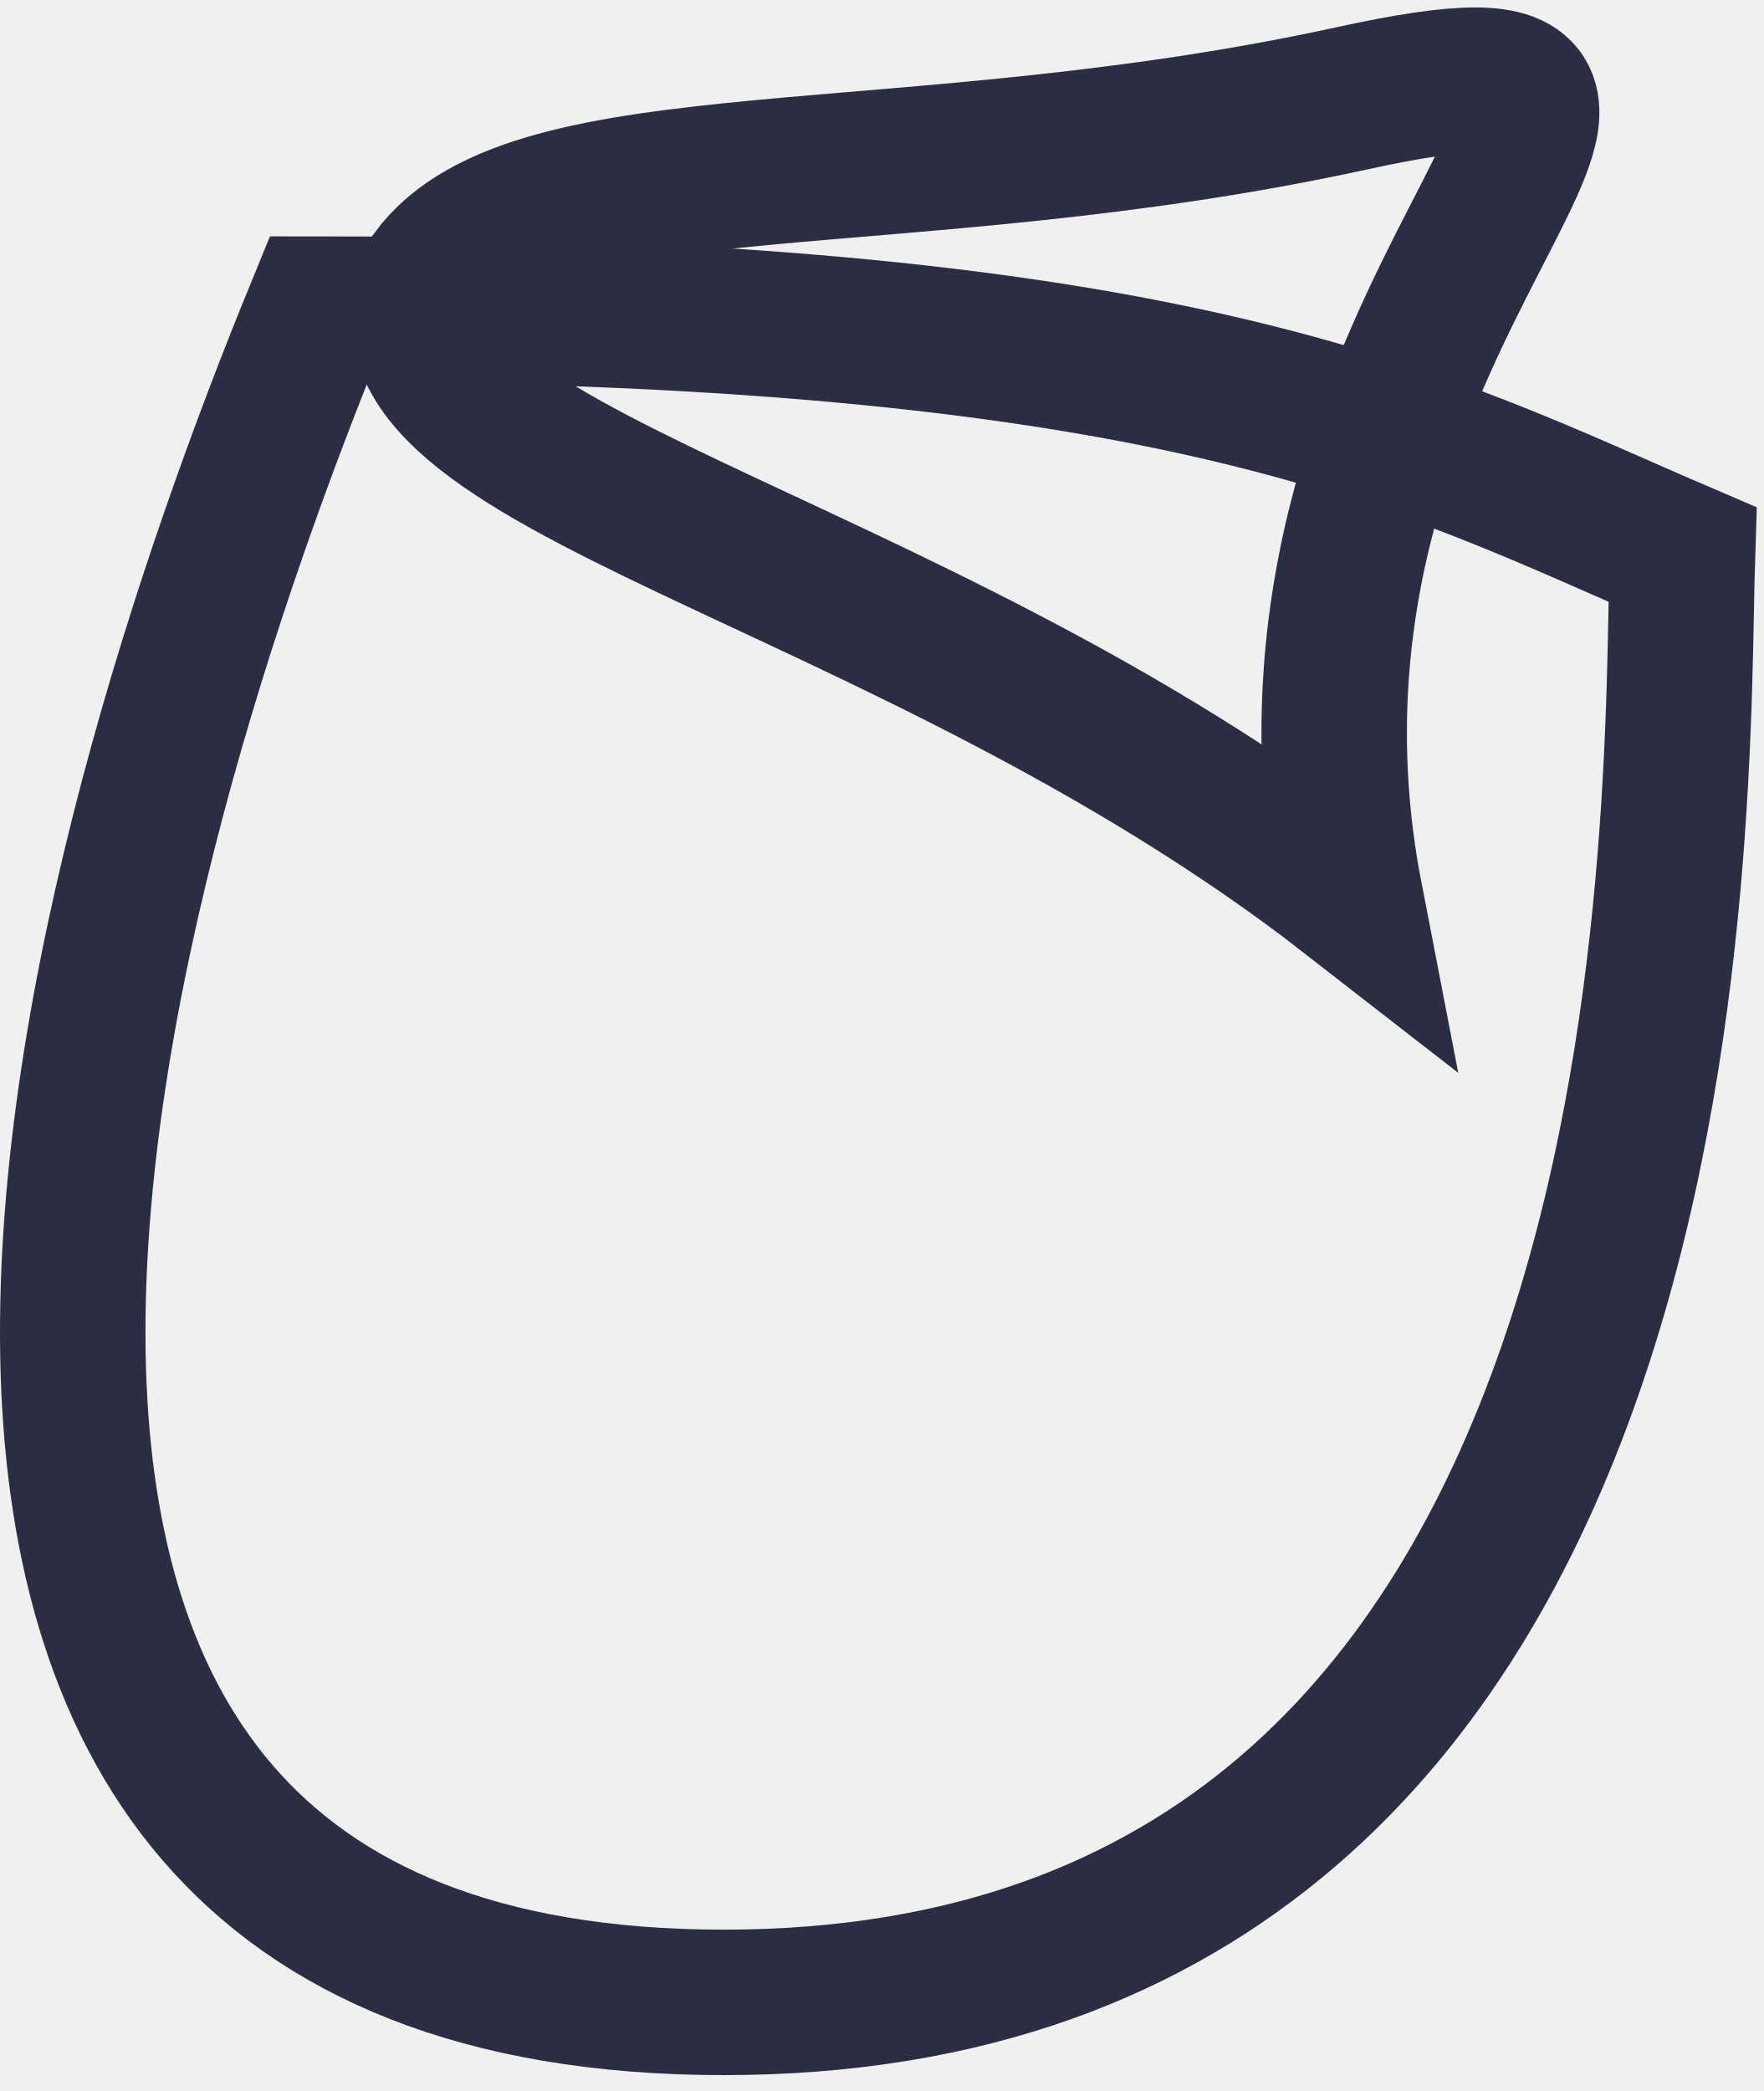
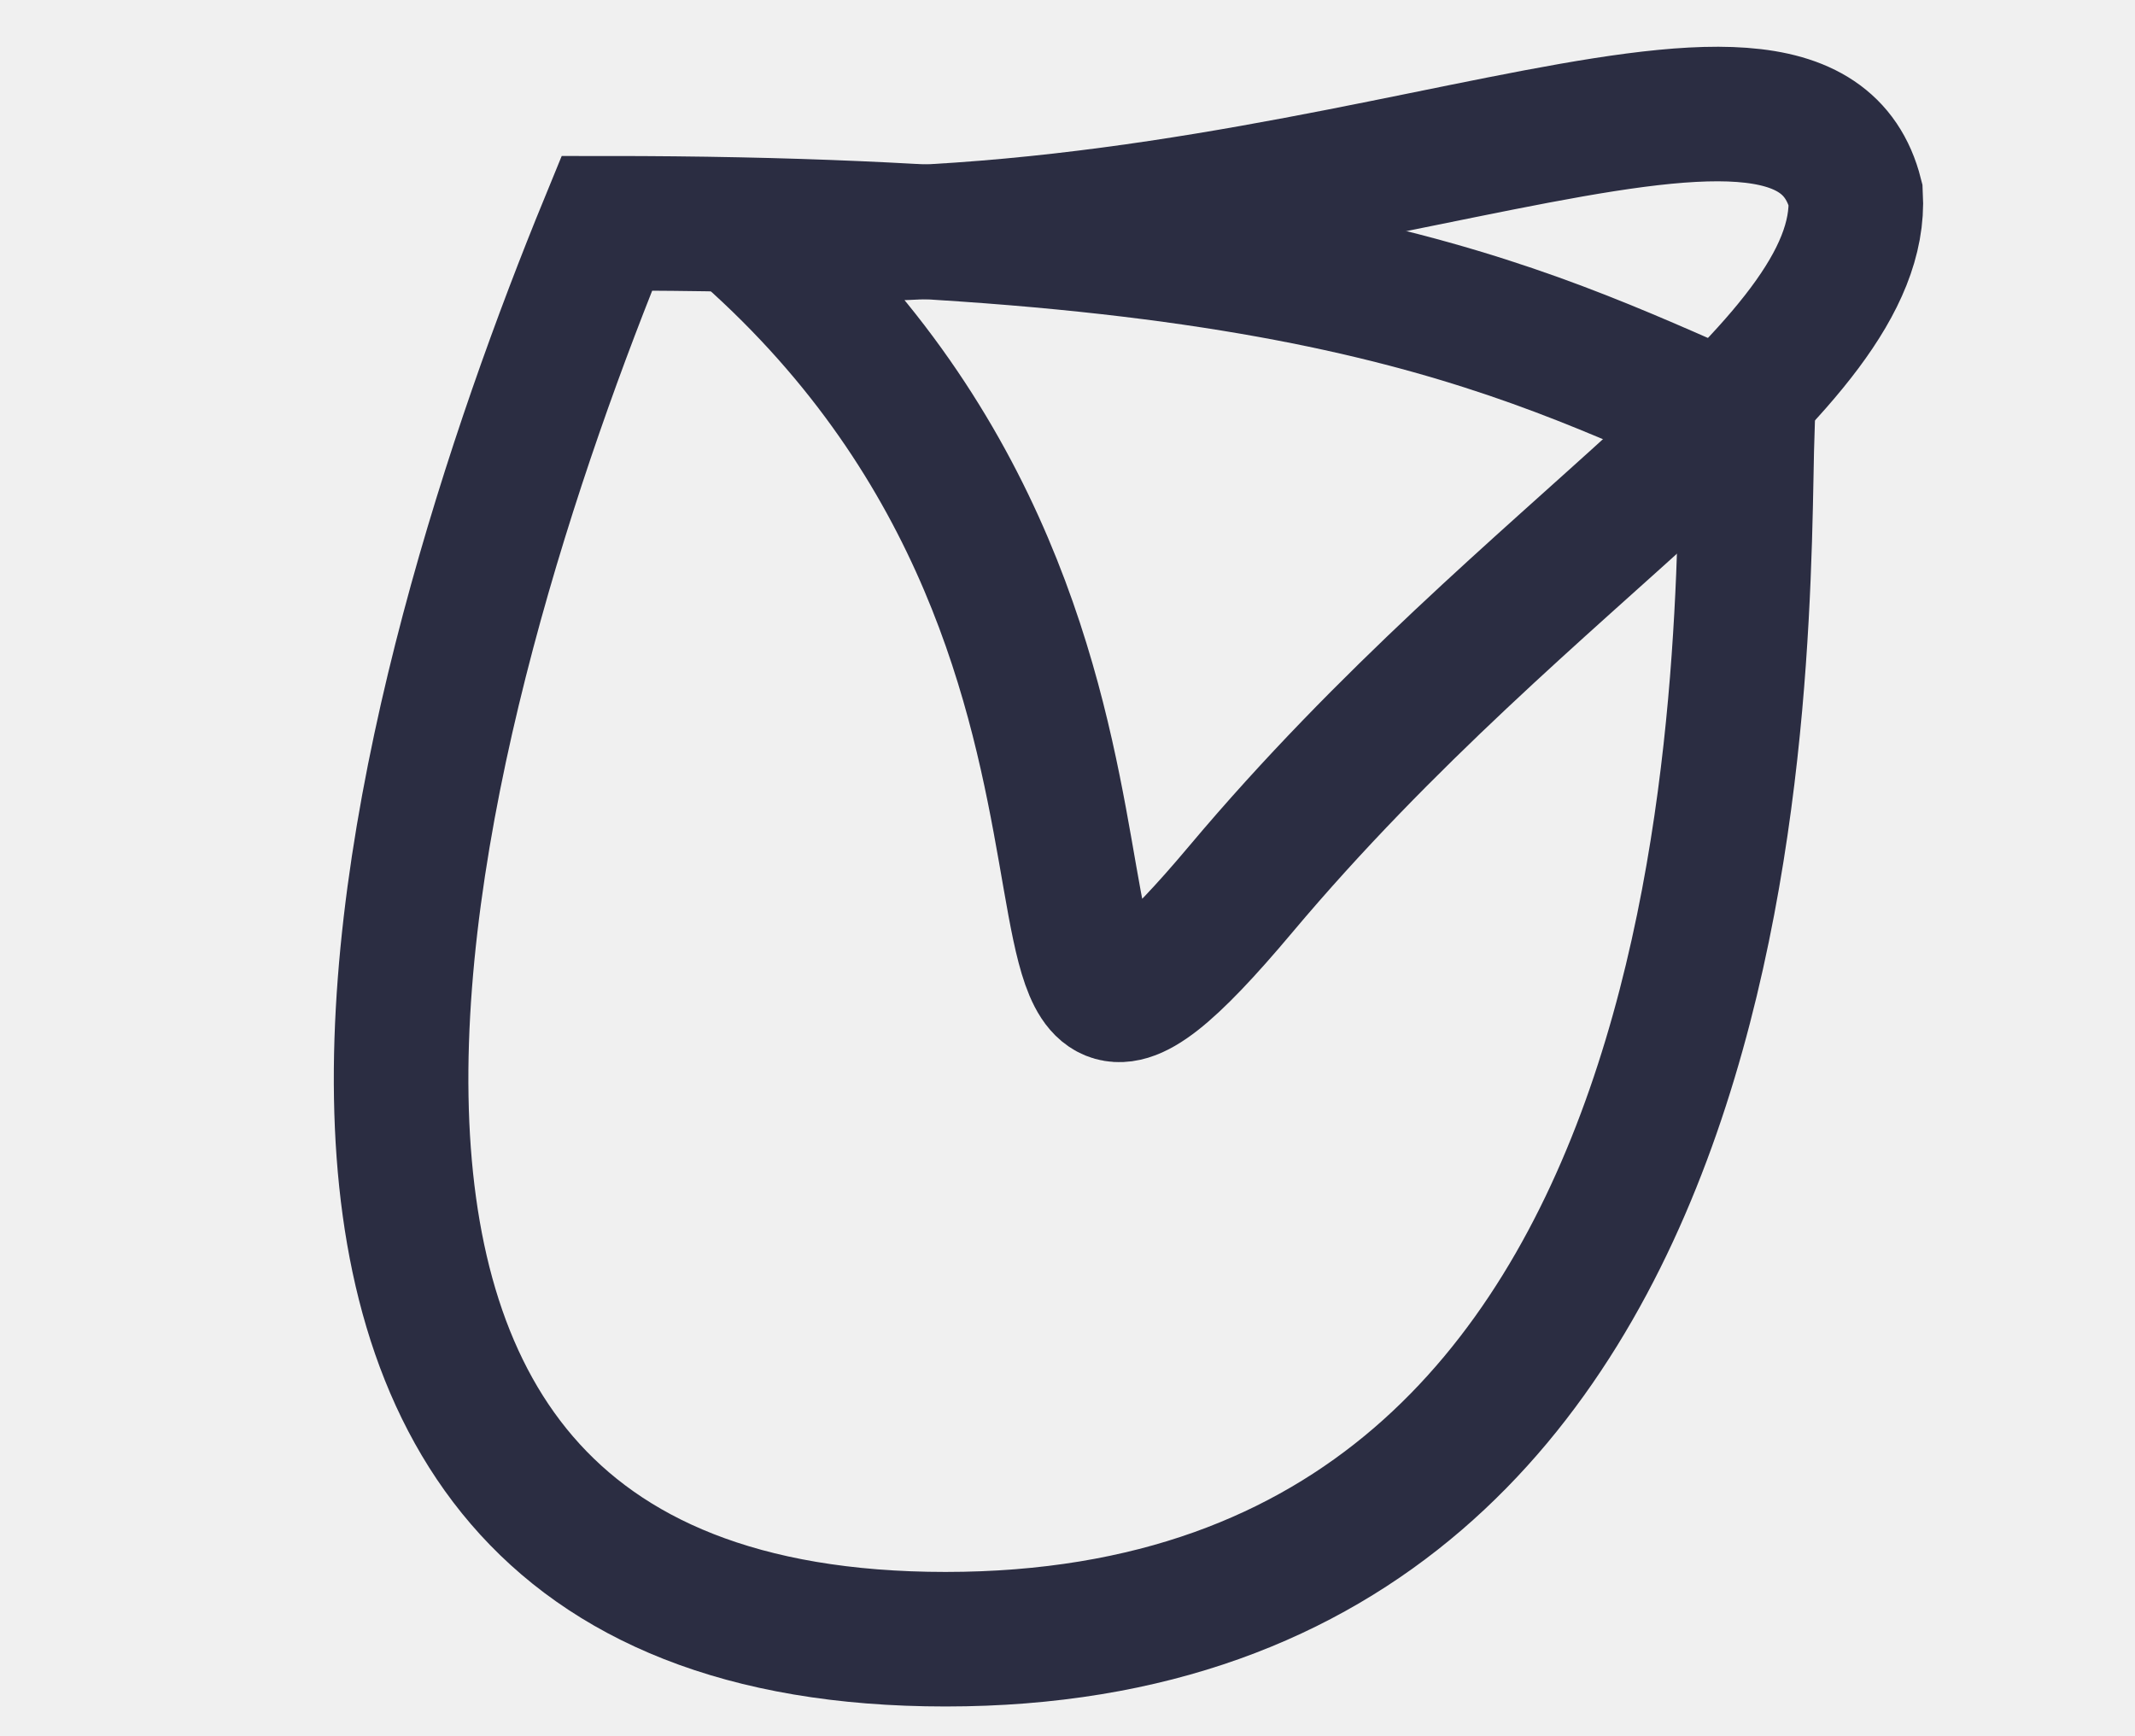
- <svg xmlns="http://www.w3.org/2000/svg" width="97" height="115" viewBox="0 0 97 115" fill="none">
-   <path d="M74.373 5.403C98.876 0.043 67.924 16.623 74.248 49.307C49.608 30.139 18.868 25.685 23.808 15.185C29.326 7.668 49.87 10.762 74.373 5.403Z" stroke="#2B2D42" stroke-width="8" />
-   <path d="M39.805 110.126C-13.995 110.126 5.578 46.142 17.53 17C65.53 17 78.53 24.5 92.53 30.5C92.087 44.07 94.029 110.126 39.805 110.126Z" stroke="#2B2D42" stroke-width="8" />
+ <svg xmlns="http://www.w3.org/2000/svg" width="952" height="774" viewBox="0 0 952 774" fill="none">
+   <g clip-path="url(#clip0_4_149)">
+     <path d="M553.323 396.46C423.779 550.595 547.415 293.926 333 104C593.732 114.582 803.516 -7.592 827.439 87.001C831.787 164.254 682.868 242.325 553.323 396.46Z" stroke="#2B2D42" stroke-width="60" />
+     <path d="M421.623 731C56.834 731 189.55 297.16 270.587 99.565C596.05 99.566 684.197 150.419 779.124 191.102C776.122 283.112 789.293 731 421.623 731Z" stroke="#2B2D42" stroke-width="60" />
+   </g>
+   <defs>
+     <clipPath id="clip0_4_149">
+       <rect width="952" height="774" fill="white" />
+     </clipPath>
+   </defs>
</svg>
